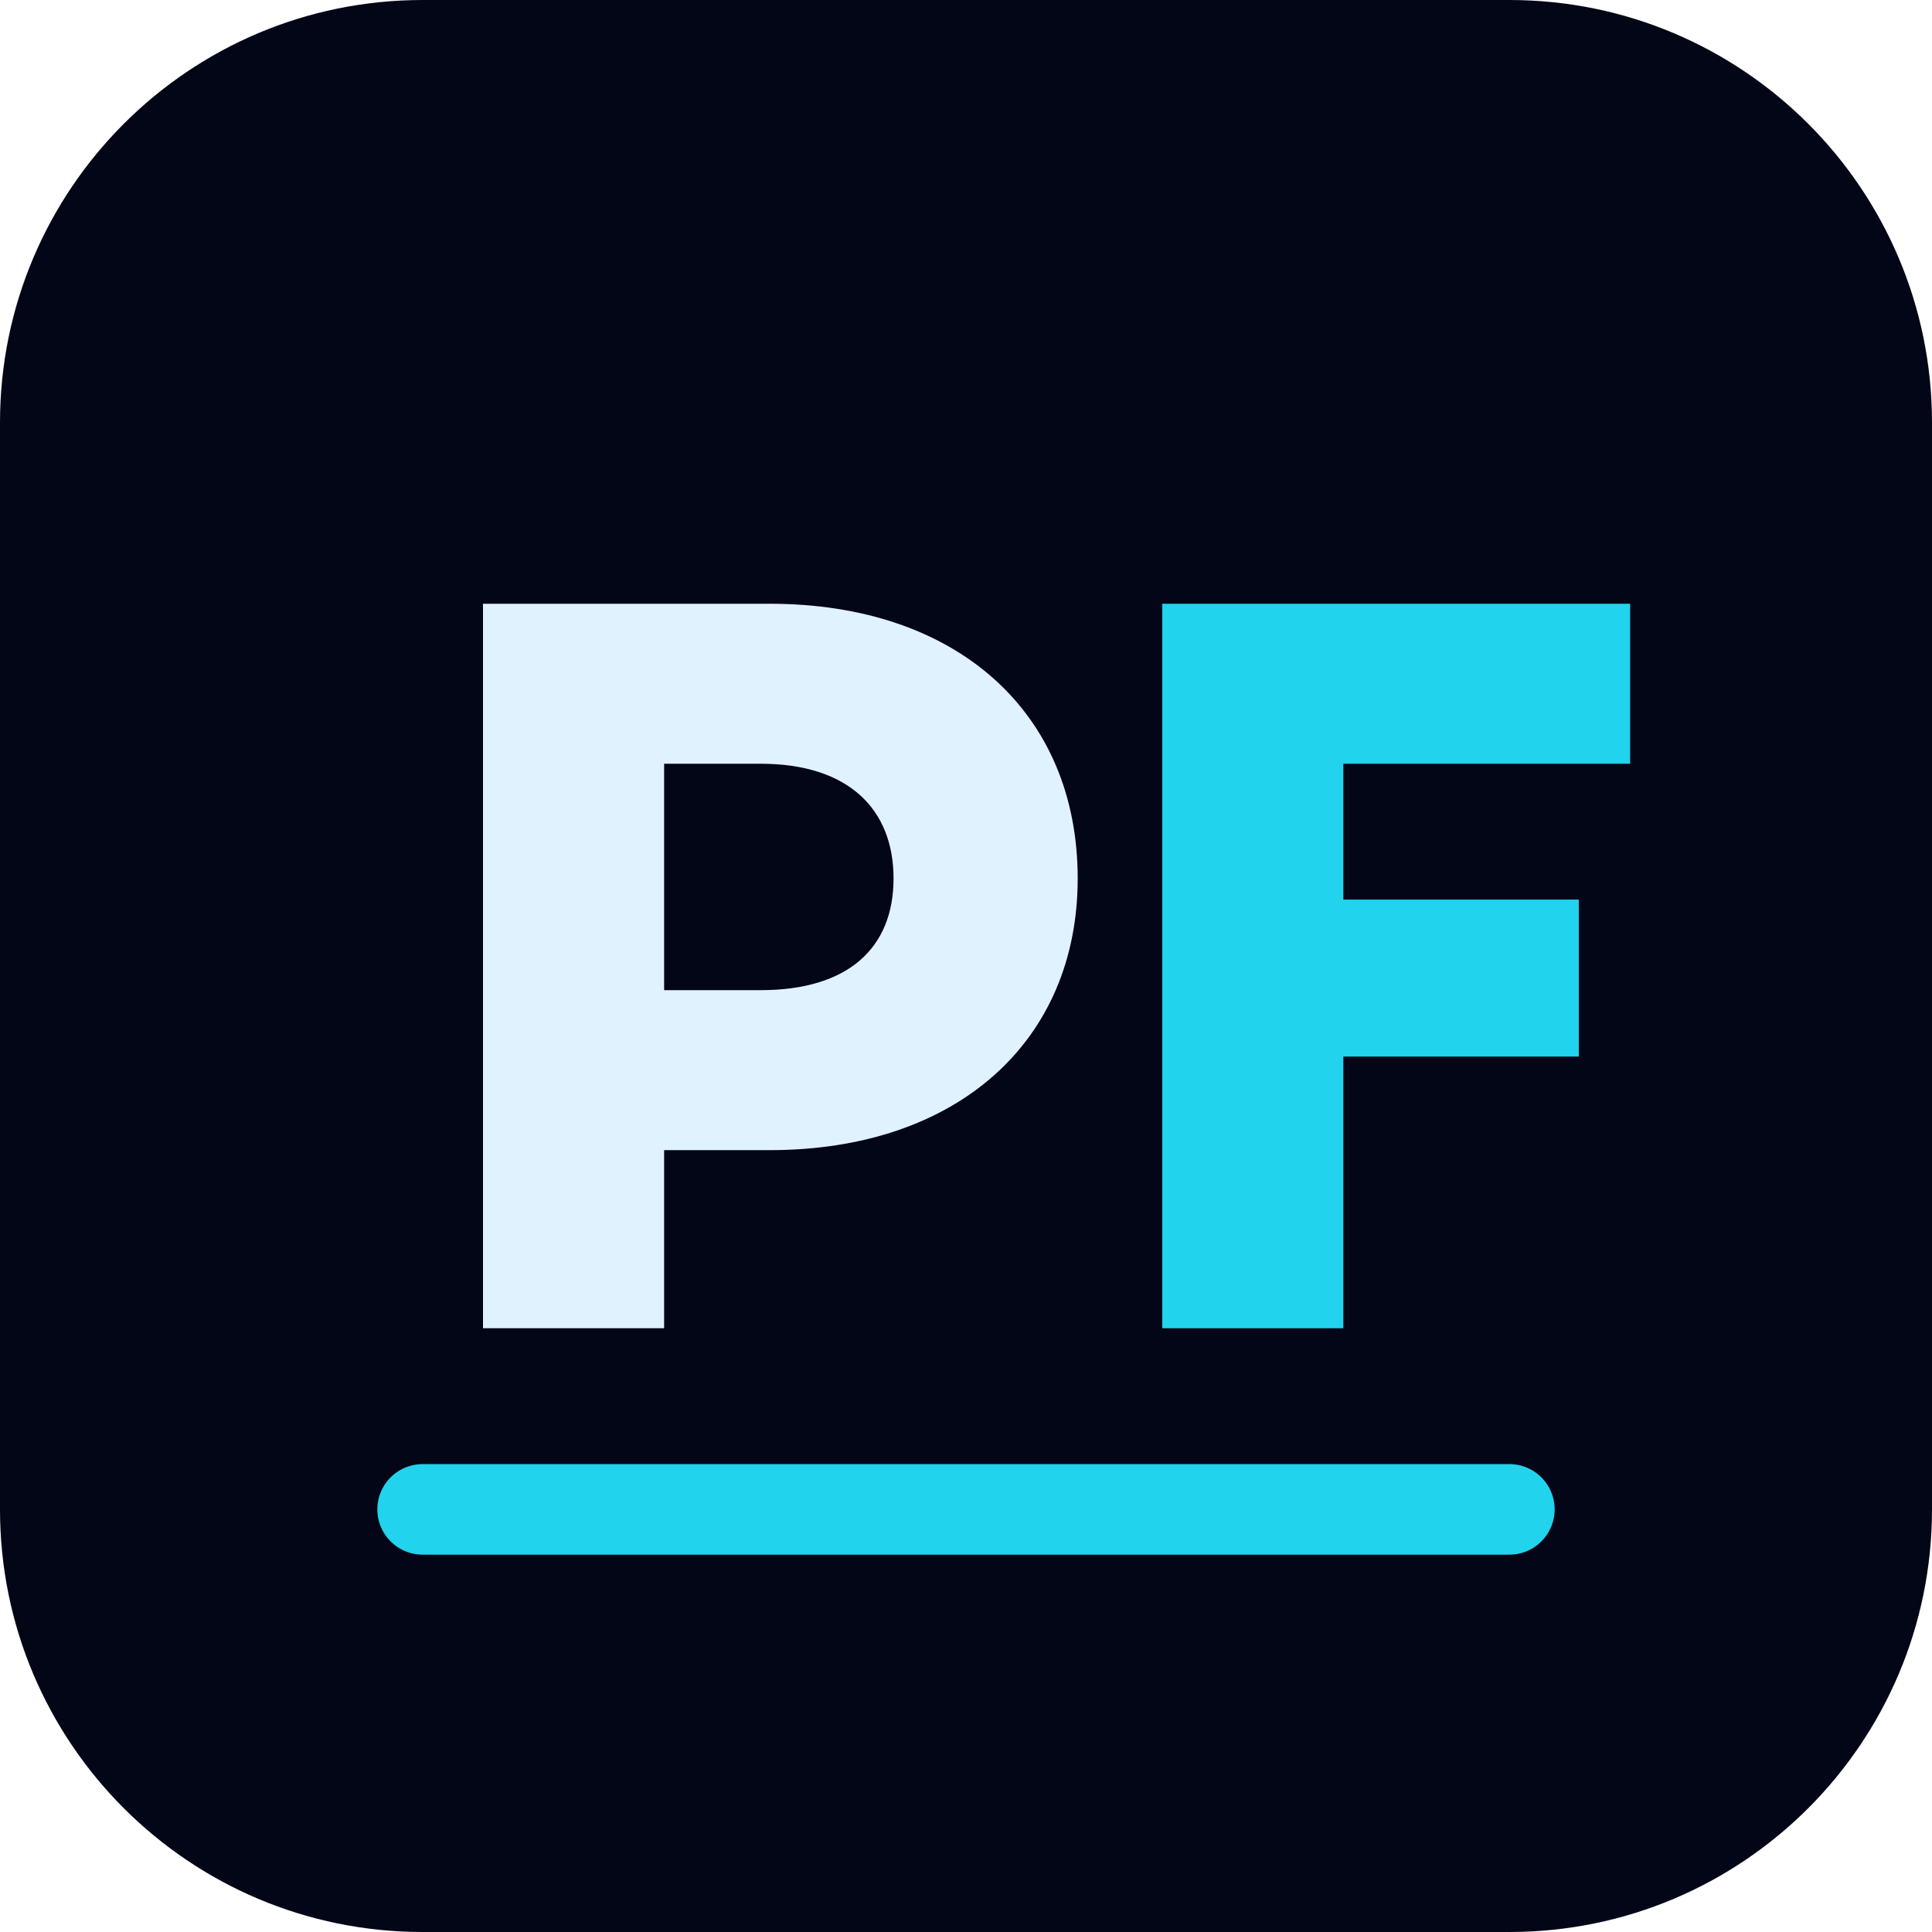
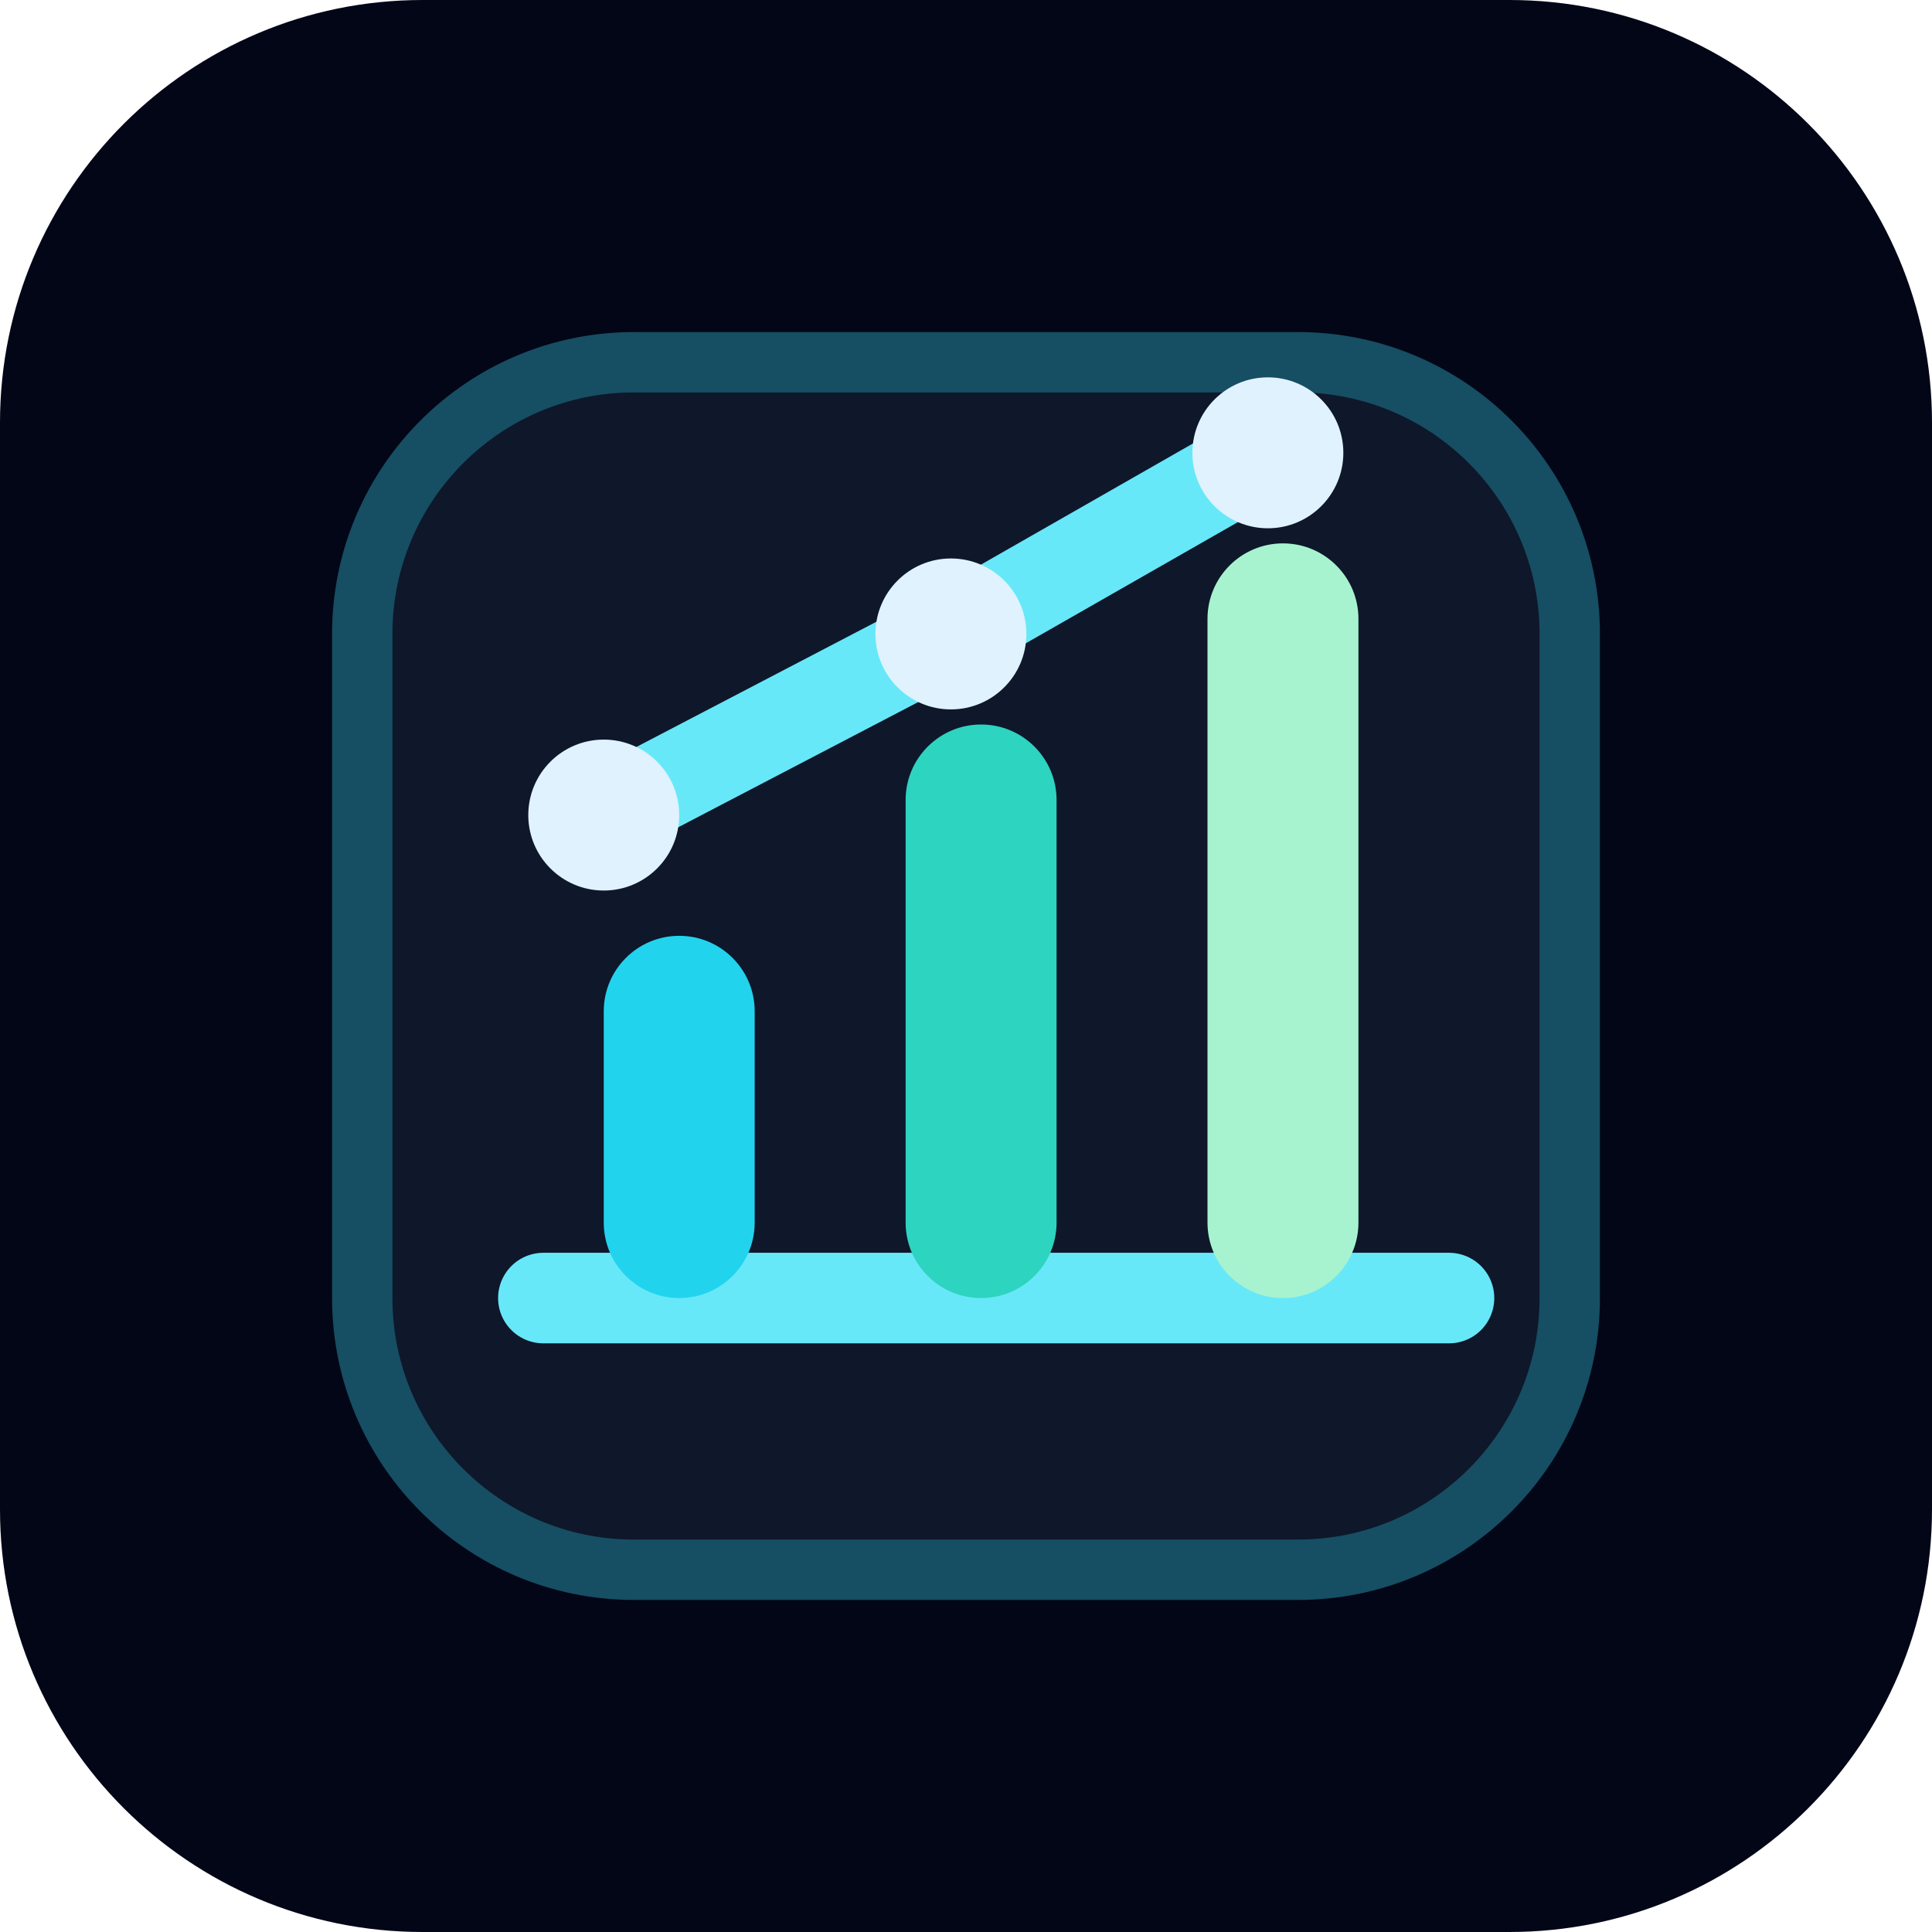
<svg xmlns="http://www.w3.org/2000/svg" viewBox="0 0 64 64">
  <rect width="64" height="64" rx="14" fill="#020617" />
-   <path d="M16 44V20h9.5c6.2 0 10.2 3.6 10.2 9.1 0 5.4-4 9-10.2 9H22v5.9h-6Zm6-11.2h3.2c2.9 0 4.4-1.4 4.4-3.7s-1.5-3.8-4.4-3.8H22v7.5Z" fill="#E0F2FE" />
-   <path d="M38.5 44V20H54v5.3h-9.5v4.5h7.8V35h-7.8v9h-6Z" fill="#22D3EE" />
-   <path d="M14 50h36" stroke="#22D3EE" stroke-width="3" stroke-linecap="round" />
+   <rect x="12" y="12" width="40" height="40" rx="9" fill="#0F172A" stroke="#164E63" stroke-width="2" />
+   <path d="M18 43H48" stroke="#67E8F9" stroke-width="3" stroke-linecap="round" />
+   <rect x="20" y="31" width="5" height="12" rx="2.5" fill="#22D3EE" />
+   <rect x="30" y="24" width="5" height="19" rx="2.5" fill="#2DD4BF" />
+   <rect x="40" y="18" width="5" height="25" rx="2.5" fill="#A7F3D0" />
+   <path d="M20 27L31.5 21L42 15" stroke="#67E8F9" stroke-width="3" stroke-linecap="round" stroke-linejoin="round" />
+   <circle cx="20" cy="27" r="2.5" fill="#E0F2FE" />
+   <circle cx="31.5" cy="21" r="2.5" fill="#E0F2FE" />
+   <circle cx="42" cy="15" r="2.5" fill="#E0F2FE" />
</svg>
